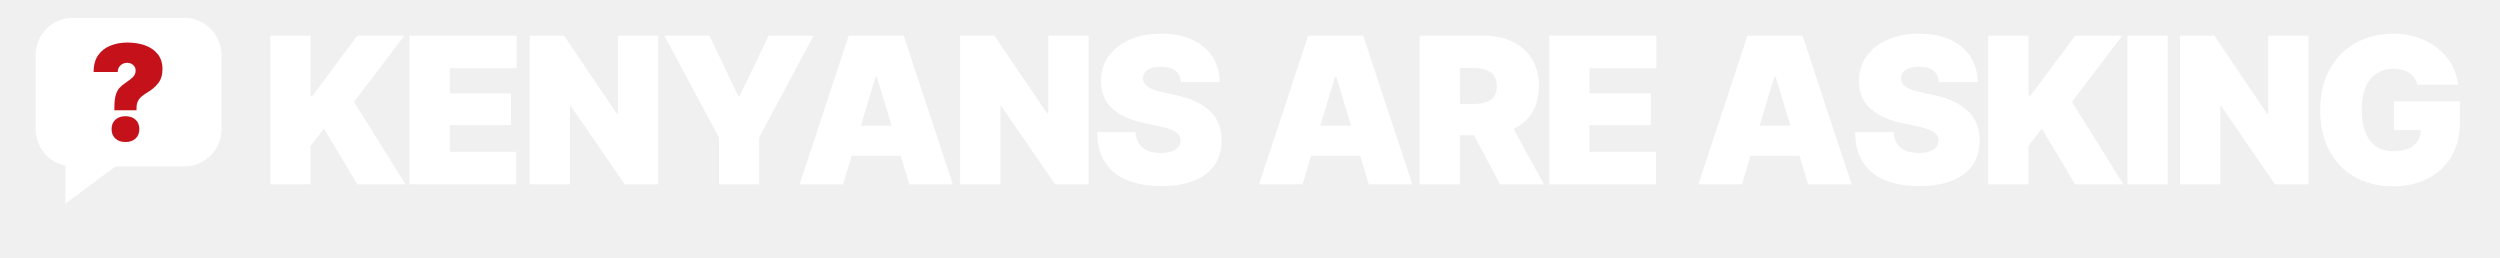
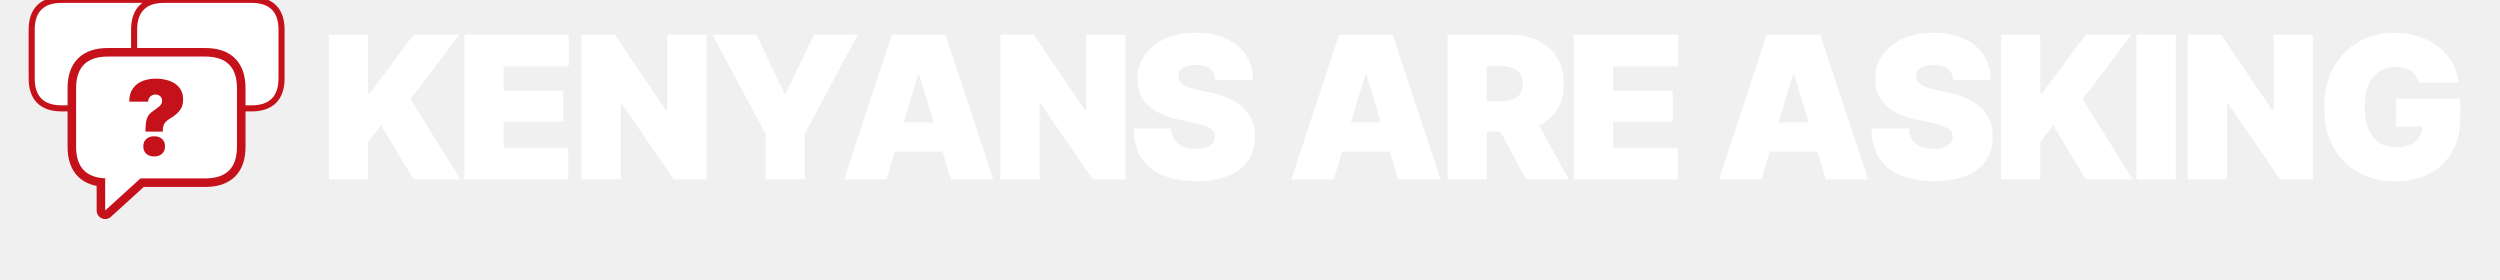
- <svg xmlns="http://www.w3.org/2000/svg" viewBox="0 0 1682 173" width="1682" height="173">
-   <rect x="24.0" y="12.0" width="125.0" height="100.0" rx="25.0" fill="#FFFFFF" />
-   <path d="M44.0,111.0 L44.0,137.0 L79.0,111.0 Z" fill="#FFFFFF" />
-   <path d="M76.946 74.171V72.688Q76.946 67.453 77.775 64.334Q78.604 61.215 80.218 59.339Q81.832 57.463 84.188 55.936Q87.198 53.93 89.227 52.076Q91.255 50.221 91.255 47.56Q91.255 45.946 90.492 44.768Q89.728 43.591 88.441 42.914Q87.154 42.238 85.584 42.238Q83.883 42.238 82.421 43.023Q80.96 43.809 80.087 45.205Q79.215 46.601 79.215 48.433H62.987Q62.987 41.453 66.084 37.091Q69.181 32.728 74.351 30.678Q79.52 28.628 85.671 28.628Q92.477 28.628 97.82 30.612Q103.164 32.597 106.24 36.567Q109.315 40.537 109.315 46.513Q109.315 52.315 106.414 56.002Q103.513 59.688 98.846 62.393Q96.577 63.745 95.007 65.163Q93.436 66.581 92.651 68.369Q91.866 70.158 91.866 72.688V74.171ZM84.406 95.547Q80.174 95.547 77.622 93.213Q75.07 90.879 75.07 86.866Q75.07 82.852 77.622 80.518Q80.174 78.185 84.406 78.185Q88.681 78.185 91.211 80.518Q93.742 82.852 93.742 86.866Q93.742 90.879 91.211 93.213Q88.681 95.547 84.406 95.547Z" fill="#C4111A" />
-   <path d="M181.832 124.0V24.0H208.946V64.403H210.289L240.356 24.0H272.034L238.208 68.564L272.839 124.0H240.356L217.94 86.55L208.946 98.228V124.0ZM275.491 124.0V24.0H347.572V45.879H302.605V62.792H343.813V84.134H302.605V102.121H347.303V124.0ZM442.842 24.0V124.0H420.291L384.184 71.517H383.513V124.0H356.399V24.0H379.486L414.922 76.349H415.728V24.0ZM446.97 24.0H477.306L496.769 64.671H497.574L517.172 24.0H547.373L510.729 92.591V124.0H483.749V92.591ZM567.234 124.0H537.972L570.992 24.0H608.039L641.059 124.0H611.797L589.918 51.517H589.113ZM561.864 84.537H616.898V104.805H561.864ZM732.436 24.0V124.0H709.886L673.779 71.517H673.107V124.0H645.993V24.0H669.081L704.517 76.349H705.322V24.0ZM781.397 125.208Q768.377 125.208 758.679 121.349Q748.981 117.49 743.612 109.436Q738.243 101.383 738.176 88.832H763.948Q764.216 93.396 766.263 96.55Q768.31 99.705 772.035 101.315Q775.76 102.926 780.995 102.926Q785.357 102.926 788.31 101.852Q791.263 100.779 792.773 98.866Q794.283 96.953 794.283 94.47Q794.283 92.188 792.84 90.477Q791.397 88.765 788.109 87.356Q784.82 85.946 779.25 84.805L769.183 82.658Q755.961 79.839 748.344 73.027Q740.726 66.215 740.726 54.47Q740.726 44.94 745.894 37.792Q751.062 30.644 760.156 26.651Q769.25 22.658 781.129 22.658Q793.277 22.658 802.102 26.718Q810.928 30.779 815.726 38.128Q820.525 45.477 820.592 55.275H794.552Q794.216 50.376 790.961 47.658Q787.706 44.94 781.129 44.94Q776.968 44.94 774.283 45.913Q771.599 46.886 770.323 48.631Q769.048 50.376 769.048 52.591Q769.048 54.94 770.424 56.718Q771.8 58.497 774.787 59.805Q777.773 61.114 782.471 62.121L790.659 63.866Q798.914 65.611 804.854 68.497Q810.793 71.383 814.585 75.242Q818.377 79.101 820.156 83.933Q821.934 88.765 821.934 94.47Q821.934 104.336 817.068 111.215Q812.203 118.094 803.142 121.651Q794.082 125.208 781.397 125.208ZM876.366 124.0H847.105L880.125 24.0H917.172L950.192 124.0H920.93L899.051 51.517H898.246ZM870.997 84.537H926.031V104.805H870.997ZM955.126 124.0V24.0H998.213Q1009.354 24.0 1017.71 28.06Q1026.066 32.121 1030.73 39.738Q1035.395 47.356 1035.395 57.96Q1035.395 68.698 1030.63 76.081Q1025.864 83.463 1017.274 87.221Q1008.683 90.98 997.274 90.98H971.502V69.906H991.77Q996.603 69.906 1000.026 68.698Q1003.448 67.49 1005.26 64.872Q1007.072 62.255 1007.072 57.96Q1007.072 53.664 1005.26 50.98Q1003.448 48.295 1000.026 47.02Q996.603 45.745 991.77 45.745H982.24V124.0ZM1009.22 124.0 984.791 78.094H1013.65L1038.75 124.0ZM1042.342 124.0V24.0H1114.423V45.879H1069.456V62.792H1110.664V84.134H1069.456V102.121H1114.154V124.0ZM1171.942 124.0H1142.681L1175.701 24.0H1212.748L1245.768 124.0H1216.506L1194.627 51.517H1193.821ZM1166.573 84.537H1221.607V104.805H1166.573ZM1291.373 125.208Q1278.353 125.208 1268.655 121.349Q1258.957 117.49 1253.588 109.436Q1248.219 101.383 1248.152 88.832H1273.923Q1274.192 93.396 1276.239 96.55Q1278.286 99.705 1282.011 101.315Q1285.736 102.926 1290.97 102.926Q1295.333 102.926 1298.286 101.852Q1301.239 100.779 1302.749 98.866Q1304.259 96.953 1304.259 94.47Q1304.259 92.188 1302.816 90.477Q1301.373 88.765 1298.085 87.356Q1294.796 85.946 1289.226 84.805L1279.158 82.658Q1265.937 79.839 1258.319 73.027Q1250.702 66.215 1250.702 54.47Q1250.702 44.94 1255.87 37.792Q1261.038 30.644 1270.132 26.651Q1279.226 22.658 1291.105 22.658Q1303.252 22.658 1312.078 26.718Q1320.903 30.779 1325.702 38.128Q1330.501 45.477 1330.568 55.275H1304.528Q1304.192 50.376 1300.937 47.658Q1297.682 44.94 1291.105 44.94Q1286.944 44.94 1284.259 45.913Q1281.574 46.886 1280.299 48.631Q1279.024 50.376 1279.024 52.591Q1279.024 54.94 1280.4 56.718Q1281.776 58.497 1284.762 59.805Q1287.749 61.114 1292.447 62.121L1300.635 63.866Q1308.89 65.611 1314.83 68.497Q1320.769 71.383 1324.561 75.242Q1328.353 79.101 1330.132 83.933Q1331.91 88.765 1331.91 94.47Q1331.91 104.336 1327.044 111.215Q1322.179 118.094 1313.118 121.651Q1304.058 125.208 1291.373 125.208ZM1337.65 124.0V24.0H1364.764V64.403H1366.106L1396.173 24.0H1427.851L1394.026 68.564L1428.656 124.0H1396.173L1373.757 86.55L1364.764 98.228V124.0ZM1458.423 24.0V124.0H1431.309V24.0ZM1553.156 24.0V124.0H1530.605L1494.498 71.517H1493.827V124.0H1466.713V24.0H1489.8L1525.236 76.349H1526.042V24.0ZM1610.036 125.342Q1595.472 125.342 1584.432 119.134Q1573.392 112.926 1567.217 101.45Q1561.043 89.973 1561.043 74.201Q1561.043 57.691 1567.654 46.181Q1574.264 34.671 1585.338 28.664Q1596.412 22.658 1609.902 22.658Q1618.761 22.658 1626.379 25.174Q1633.996 27.691 1639.902 32.322Q1645.808 36.953 1649.399 43.228Q1652.989 49.503 1653.795 57.02H1626.412Q1625.808 54.47 1624.432 52.456Q1623.056 50.443 1621.009 49.067Q1618.962 47.691 1616.311 46.987Q1613.66 46.282 1610.439 46.282Q1603.66 46.282 1598.828 49.537Q1593.996 52.792 1591.479 58.966Q1588.962 65.141 1588.962 73.799Q1588.962 82.591 1591.379 88.832Q1593.795 95.074 1598.526 98.396Q1603.258 101.718 1610.305 101.718Q1616.479 101.718 1620.607 99.906Q1624.734 98.094 1626.781 94.772Q1628.828 91.45 1628.828 86.953L1633.526 87.49H1610.707V68.161H1655.003V81.987Q1655.003 95.678 1649.231 105.376Q1643.459 115.074 1633.291 120.208Q1623.123 125.342 1610.036 125.342Z" fill="#FFFFFF" />
+ <svg xmlns="http://www.w3.org/2000/svg" viewBox="0 0 1728 193" width="1728" height="193">
+   <path d="M42.5,2.0 H103.2 Q121.7,2.0 121.7,20.5 V54.2 Q121.7,72.8 103.2,72.8 H42.5 Q24.0,72.8 24.0,54.2 V20.5 Q24.0,2.0 42.5,2.0 Z" fill="#C4111A" stroke="#C4111A" stroke-width="8.4" stroke-linejoin="round" />
+   <path d="M42.5,2.0 H103.2 Q121.7,2.0 121.7,20.5 V54.2 Q121.7,72.8 103.2,72.8 H42.5 Q24.0,72.8 24.0,54.2 V20.5 Q24.0,2.0 42.5,2.0 Z" fill="#FFFFFF" />
+   <path d="M113.3,2.0 H173.9 Q192.5,2.0 192.5,20.5 V54.2 Q192.5,72.8 173.9,72.8 H113.3 Q94.8,72.8 94.8,54.2 V20.5 Q94.8,2.0 113.3,2.0 Z" fill="#C4111A" stroke="#C4111A" stroke-width="8.4" stroke-linejoin="round" />
+   <path d="M113.3,2.0 H173.9 Q192.5,2.0 192.5,20.5 V54.2 Q192.5,72.8 173.9,72.8 H113.3 Q94.8,72.8 94.8,54.2 V20.5 Q94.8,2.0 113.3,2.0 Z" fill="#FFFFFF" />
+   <path d="M74.5,39.1 H141.9 Q163.8,39.1 163.8,61.0 V101.4 Q163.8,123.3 141.9,123.3 H97.1 L72.7,145.5 L72.7,123.3 H74.5 Q52.6,123.3 52.6,101.4 V61.0 Q52.6,39.1 74.5,39.1 Z" fill="#C4111A" stroke="#C4111A" stroke-width="11.8" stroke-linejoin="round" />
+   <path d="M74.5,39.1 H141.9 Q163.8,39.1 163.8,61.0 V101.4 Q163.8,123.3 141.9,123.3 H97.1 L72.7,145.5 L72.7,123.3 H74.5 Q52.6,123.3 52.6,101.4 V61.0 Q52.6,39.1 74.5,39.1 Z" fill="#FFFFFF" />
+   <path d="M100.563 90.964V89.773Q100.563 85.566 101.229 83.06Q101.895 80.554 103.192 79.047Q104.489 77.539 106.381 76.312Q108.8 74.7 110.43 73.21Q112.06 71.721 112.06 69.582Q112.06 68.285 111.446 67.339Q110.833 66.393 109.799 65.849Q108.765 65.306 107.503 65.306Q106.136 65.306 104.962 65.937Q103.787 66.568 103.086 67.69Q102.385 68.811 102.385 70.283H89.346Q89.346 64.675 91.835 61.17Q94.323 57.665 98.477 56.017Q102.631 54.37 107.573 54.37Q113.041 54.37 117.335 55.964Q121.629 57.559 124.1 60.749Q126.572 63.939 126.572 68.741Q126.572 73.403 124.241 76.365Q121.91 79.327 118.159 81.5Q116.336 82.587 115.074 83.726Q113.812 84.865 113.182 86.302Q112.551 87.74 112.551 89.773V90.964ZM106.557 108.14Q103.157 108.14 101.106 106.265Q99.055 104.39 99.055 101.165Q99.055 97.94 101.106 96.065Q103.157 94.189 106.557 94.189Q109.992 94.189 112.025 96.065Q114.058 97.94 114.058 101.165Q114.058 104.39 112.025 106.265Q109.992 108.14 106.557 108.14Z" fill="#C4111A" />
+   <path d="M227.31 124.0V24.0H254.425V64.403H255.767L285.834 24.0H317.512L283.686 68.564L318.317 124.0H285.834L263.418 86.55L254.425 98.228V124.0ZM320.97 124.0V24.0H393.05V45.879H348.084V62.792H389.292V84.134H348.084V102.121H392.782V124.0ZM488.32 24.0V124.0H465.77L429.662 71.517H428.991V124.0H401.877V24.0H424.964L460.4 76.349H461.206V24.0ZM492.449 24.0H522.784L542.247 64.671H543.053L562.65 24.0H592.851L556.207 92.591V124.0H529.227V92.591ZM612.712 124.0H583.45L616.47 24.0H653.517L686.537 124.0H657.276L635.396 51.517H634.591ZM607.343 84.537H662.376V104.805H607.343ZM777.915 24.0V124.0H755.364L719.257 71.517H718.586V124.0H691.472V24.0H714.559L749.995 76.349H750.8V24.0ZM826.876 125.208Q813.855 125.208 804.157 121.349Q794.459 117.49 789.09 109.436Q783.721 101.383 783.654 88.832H809.426Q809.694 93.396 811.741 96.55Q813.788 99.705 817.513 101.315Q821.238 102.926 826.473 102.926Q830.835 102.926 833.788 101.852Q836.741 100.779 838.251 98.866Q839.761 96.953 839.761 94.47Q839.761 92.188 838.319 90.477Q836.876 88.765 833.587 87.356Q830.298 85.946 824.728 84.805L814.661 82.658Q801.439 79.839 793.822 73.027Q786.204 66.215 786.204 54.47Q786.204 44.94 791.372 37.792Q796.54 30.644 805.634 26.651Q814.728 22.658 826.607 22.658Q838.755 22.658 847.58 26.718Q856.406 30.779 861.204 38.128Q866.003 45.477 866.07 55.275H840.03Q839.694 50.376 836.439 47.658Q833.184 44.94 826.607 44.94Q822.446 44.94 819.761 45.913Q817.077 46.886 815.802 48.631Q814.527 50.376 814.527 52.591Q814.527 54.94 815.902 56.718Q817.278 58.497 820.265 59.805Q823.251 61.114 827.949 62.121L836.137 63.866Q844.392 65.611 850.332 68.497Q856.272 71.383 860.063 75.242Q863.855 79.101 865.634 83.933Q867.412 88.765 867.412 94.47Q867.412 104.336 862.547 111.215Q857.681 118.094 848.621 121.651Q839.56 125.208 826.876 125.208ZM921.845 124.0H892.583L925.603 24.0H962.65L995.67 124.0H966.408L944.529 51.517H943.724ZM916.476 84.537H971.509V104.805H916.476ZM1000.604 124.0V24.0H1043.692Q1054.833 24.0 1063.188 28.06Q1071.544 32.121 1076.208 39.738Q1080.873 47.356 1080.873 57.96Q1080.873 68.698 1076.108 76.081Q1071.343 83.463 1062.752 87.221Q1054.161 90.98 1042.752 90.98H1016.98V69.906H1037.249Q1042.081 69.906 1045.504 68.698Q1048.927 67.49 1050.739 64.872Q1052.551 62.255 1052.551 57.96Q1052.551 53.664 1050.739 50.98Q1048.927 48.295 1045.504 47.02Q1042.081 45.745 1037.249 45.745H1027.719V124.0ZM1054.698 124.0 1030.269 78.094H1059.128L1084.229 124.0ZM1087.821 124.0V24.0H1159.901V45.879H1114.935V62.792H1156.143V84.134H1114.935V102.121H1159.633V124.0ZM1217.421 124.0H1188.159L1221.179 24.0H1258.226L1291.246 124.0H1261.984L1240.105 51.517H1239.3ZM1212.051 84.537H1267.085V104.805H1212.051ZM1336.851 125.208Q1323.831 125.208 1314.133 121.349Q1304.435 117.49 1299.066 109.436Q1293.697 101.383 1293.63 88.832H1319.402Q1319.67 93.396 1321.717 96.55Q1323.764 99.705 1327.489 101.315Q1331.214 102.926 1336.449 102.926Q1340.811 102.926 1343.764 101.852Q1346.717 100.779 1348.227 98.866Q1349.737 96.953 1349.737 94.47Q1349.737 92.188 1348.294 90.477Q1346.851 88.765 1343.563 87.356Q1340.274 85.946 1334.704 84.805L1324.637 82.658Q1311.415 79.839 1303.798 73.027Q1296.18 66.215 1296.18 54.47Q1296.18 44.94 1301.348 37.792Q1306.516 30.644 1315.61 26.651Q1324.704 22.658 1336.583 22.658Q1348.731 22.658 1357.556 26.718Q1366.382 30.779 1371.18 38.128Q1375.979 45.477 1376.046 55.275H1350.006Q1349.67 50.376 1346.415 47.658Q1343.16 44.94 1336.583 44.94Q1332.422 44.94 1329.737 45.913Q1327.053 46.886 1325.778 48.631Q1324.502 50.376 1324.502 52.591Q1324.502 54.94 1325.878 56.718Q1327.254 58.497 1330.241 59.805Q1333.227 61.114 1337.925 62.121L1346.113 63.866Q1354.368 65.611 1360.308 68.497Q1366.247 71.383 1370.039 75.242Q1373.831 79.101 1375.61 83.933Q1377.388 88.765 1377.388 94.47Q1377.388 104.336 1372.523 111.215Q1367.657 118.094 1358.596 121.651Q1349.536 125.208 1336.851 125.208ZM1383.128 124.0V24.0H1410.242V64.403H1411.584L1441.651 24.0H1473.329L1439.504 68.564L1474.135 124.0H1441.651L1419.235 86.55L1410.242 98.228V124.0ZM1503.901 24.0V124.0H1476.787V24.0ZM1598.634 24.0V124.0H1576.084L1539.976 71.517H1539.305V124.0H1512.191V24.0H1535.278L1570.715 76.349H1571.52V24.0ZM1655.515 125.342Q1640.951 125.342 1629.91 119.134Q1618.87 112.926 1612.696 101.45Q1606.521 89.973 1606.521 74.201Q1606.521 57.691 1613.132 46.181Q1619.743 34.671 1630.817 28.664Q1641.89 22.658 1655.38 22.658Q1664.239 22.658 1671.857 25.174Q1679.474 27.691 1685.38 32.322Q1691.286 36.953 1694.877 43.228Q1698.468 49.503 1699.273 57.02H1671.89Q1671.286 54.47 1669.91 52.456Q1668.535 50.443 1666.488 49.067Q1664.441 47.691 1661.79 46.987Q1659.139 46.282 1655.917 46.282Q1649.139 46.282 1644.306 49.537Q1639.474 52.792 1636.957 58.966Q1634.441 65.141 1634.441 73.799Q1634.441 82.591 1636.857 88.832Q1639.273 95.074 1644.004 98.396Q1648.736 101.718 1655.783 101.718Q1661.957 101.718 1666.085 99.906Q1670.212 98.094 1672.259 94.772Q1674.306 91.45 1674.306 86.953L1679.004 87.49H1656.186V68.161H1700.481V81.987Q1700.481 95.678 1694.709 105.376Q1688.937 115.074 1678.77 120.208Q1668.602 125.342 1655.515 125.342Z" fill="#FFFFFF" />
</svg>
